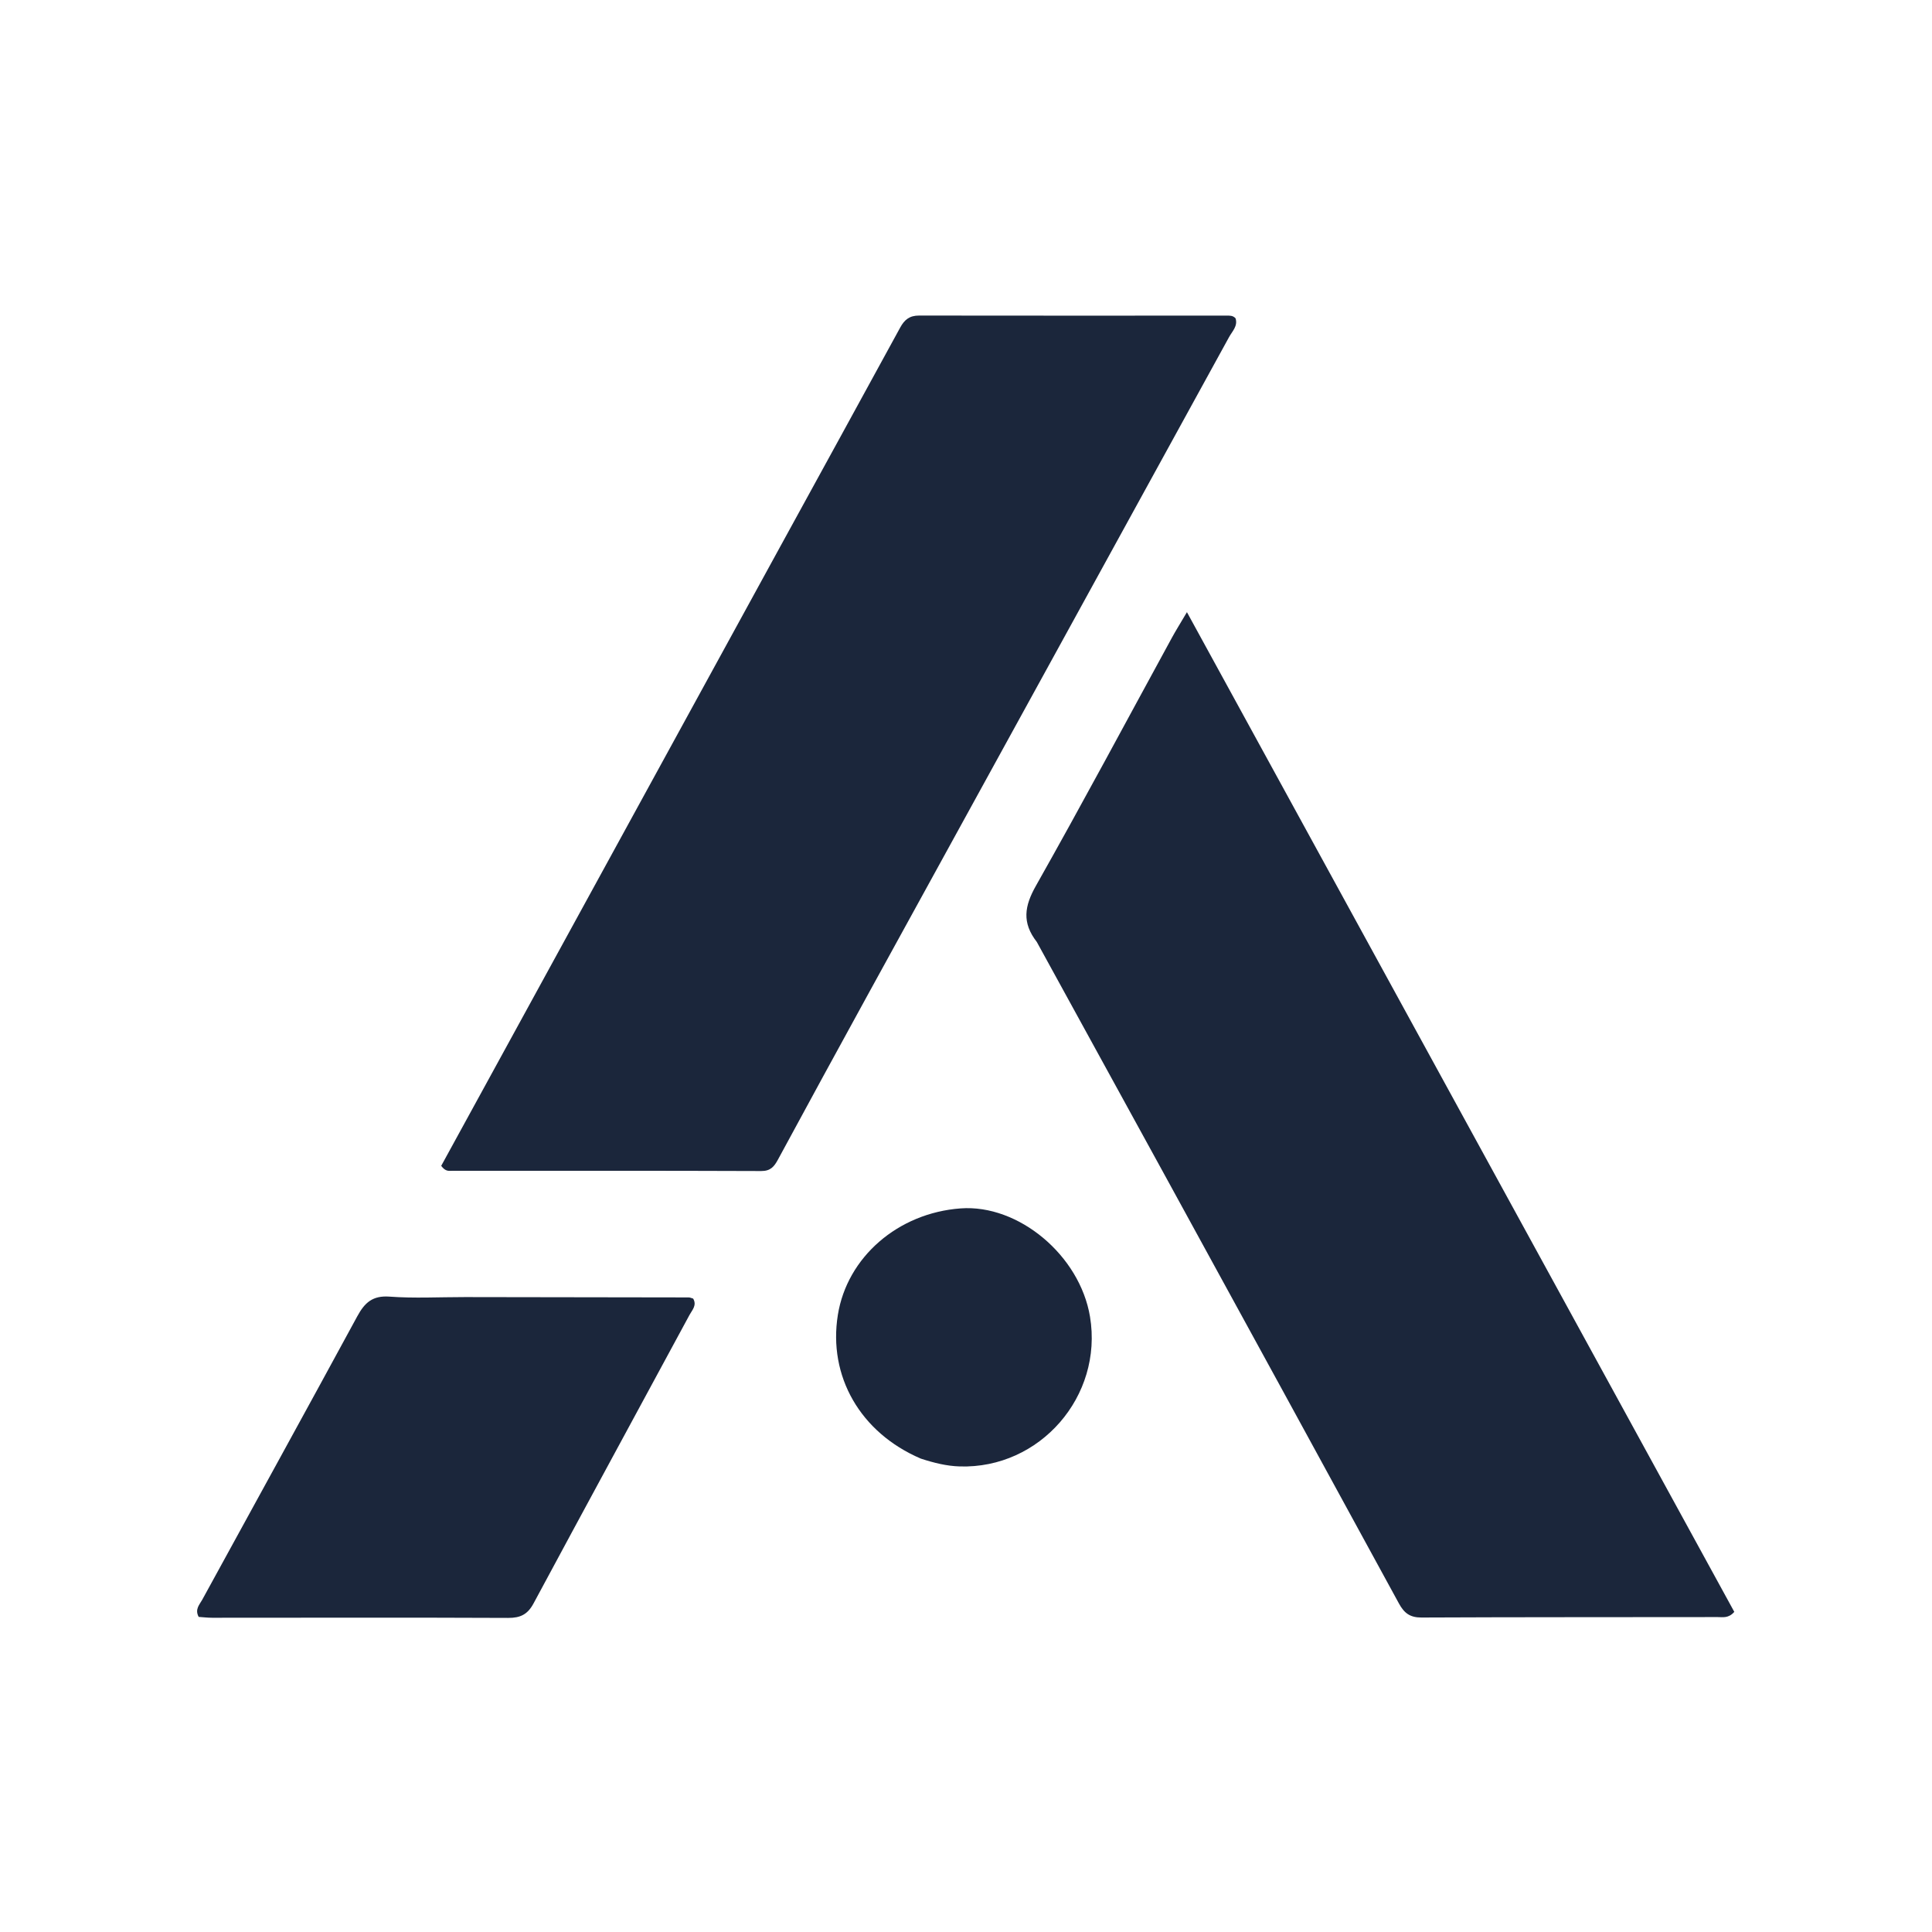
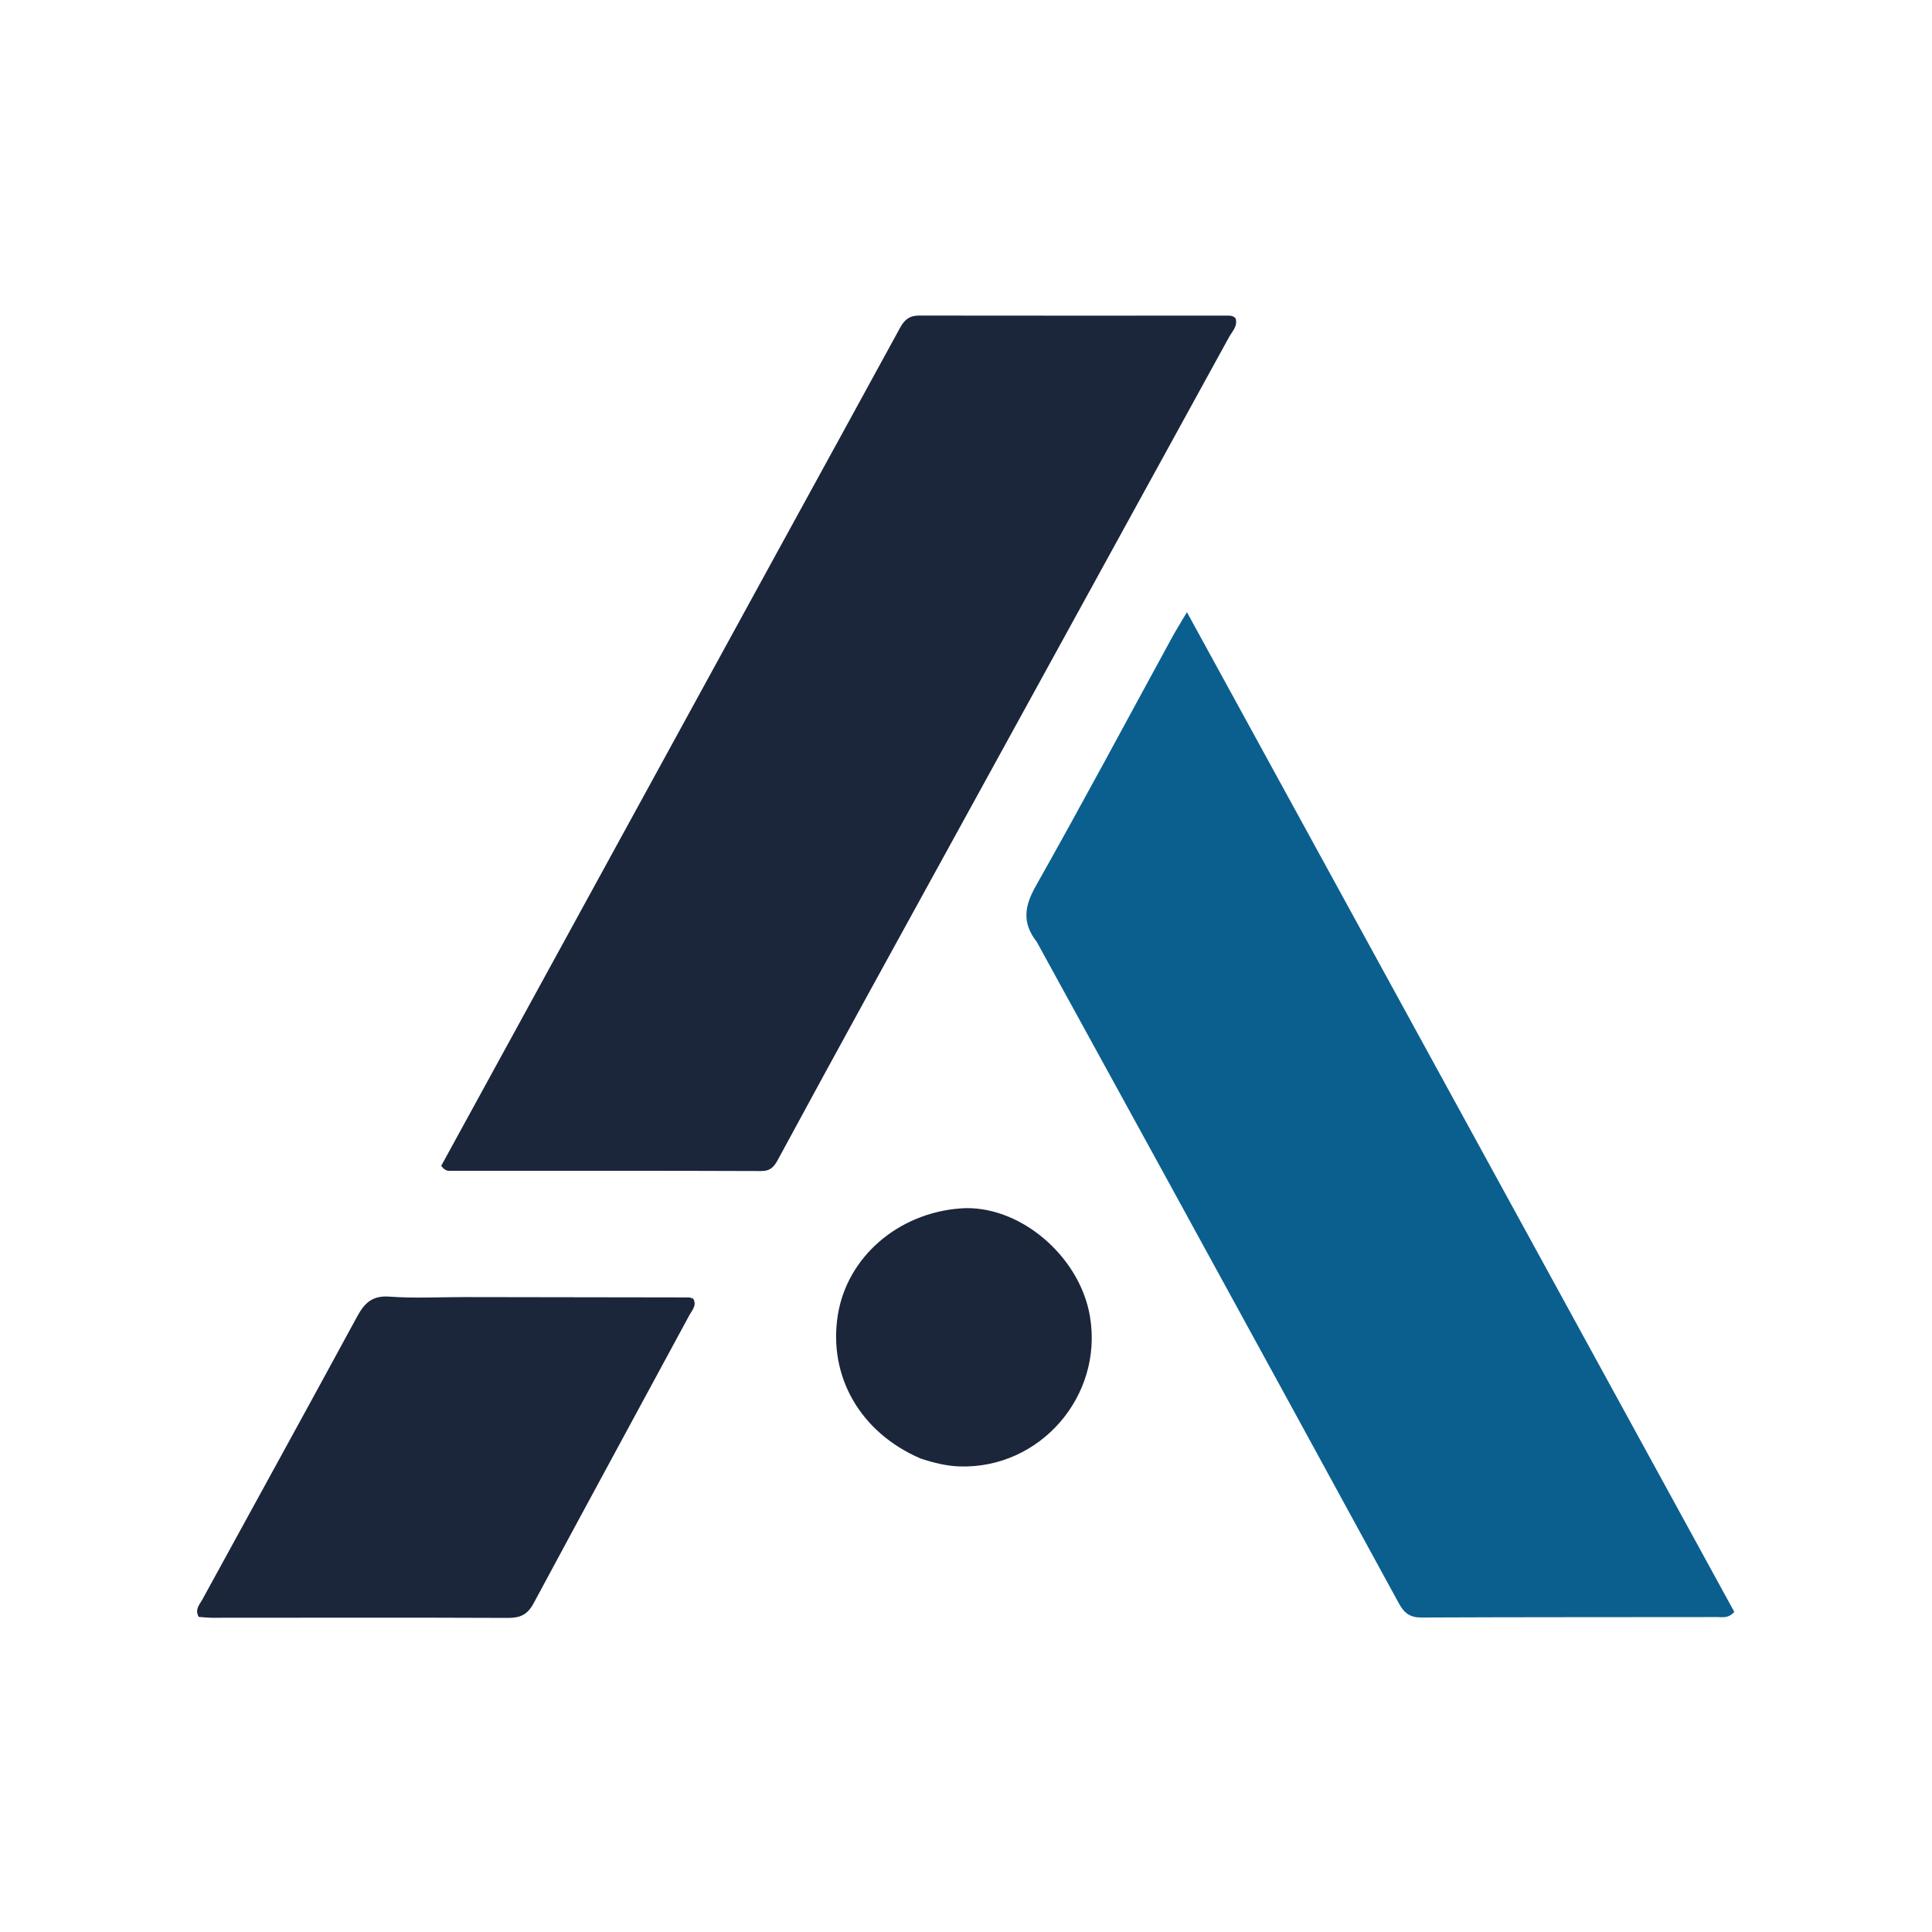
<svg xmlns="http://www.w3.org/2000/svg" width="1000" height="1000" viewBox="0 0 1000 1000" fill="none">
  <path d="M403.645 283.286C424.603 245.011 445.34 207.313 465.94 169.54C468.16 165.468 470.795 163.325 475.673 163.333C528.712 163.428 581.752 163.366 634.791 163.36C636.427 163.36 638.142 163.233 639.519 164.75C640.805 168.747 637.797 171.498 636.155 174.491C573.924 287.89 511.597 401.236 449.325 514.613C433.691 543.077 418.163 571.599 402.696 600.153C400.723 603.795 398.897 606.147 393.98 606.128C340.664 605.921 287.348 606.014 234.031 606.005C232.441 606.005 230.662 606.547 228.369 603.437C286.465 497.348 344.925 390.594 403.645 283.286Z" fill="#1B263B" />
-   <path d="M536.647 487.551C528.849 477.548 530.275 468.963 536.162 458.54C560.188 416.001 583.2 372.89 606.616 330.006C608.589 326.394 610.783 322.903 614.351 316.851C709.49 490.612 803.665 662.615 897.668 834.302C894.658 837.745 891.693 836.991 889.048 836.995C837.943 837.072 786.837 836.99 735.733 837.226C729.828 837.253 726.797 834.935 724.107 830C683.982 756.382 643.719 682.841 603.447 609.303C581.311 568.882 559.1 528.501 536.647 487.551Z" fill="#1B263B" />
+   <path d="M536.647 487.551C528.849 477.548 530.275 468.963 536.162 458.54C560.188 416.001 583.2 372.89 606.616 330.006C608.589 326.394 610.783 322.903 614.351 316.851C709.49 490.612 803.665 662.615 897.668 834.302C894.658 837.745 891.693 836.991 889.048 836.995C837.943 837.072 786.837 836.99 735.733 837.226C729.828 837.253 726.797 834.935 724.107 830C683.982 756.382 643.719 682.841 603.447 609.303C581.311 568.882 559.1 528.501 536.647 487.551Z" fill="#0A5F8F" />
  <path d="M240.729 671.367C279.857 671.416 318.151 671.463 356.446 671.543C357.229 671.545 358.012 671.943 358.786 672.154C360.813 675.638 358.248 678.093 356.906 680.577C330.011 730.365 302.959 780.068 276.17 829.913C273.125 835.579 269.418 837.457 263.03 837.428C211.971 837.195 160.91 837.347 109.85 837.35C107.415 837.35 104.981 837.048 102.835 836.906C100.725 832.94 103.281 830.568 104.666 828.037C131.429 779.127 158.337 730.296 184.936 681.297C188.749 674.274 192.847 670.481 201.618 671.132C214.313 672.074 227.13 671.369 240.729 671.367Z" fill="#1B263B" />
  <path d="M476.58 754.959C445.238 741.525 428.574 712.324 433.673 680.581C438.476 650.685 464.792 627.853 497.2 625.464C527.208 623.252 558.916 649.792 564.187 681.532C571.022 722.69 538.257 760.332 496.703 759.024C490.005 758.813 483.546 757.233 476.58 754.959Z" fill="#1B263B" />
</svg>
